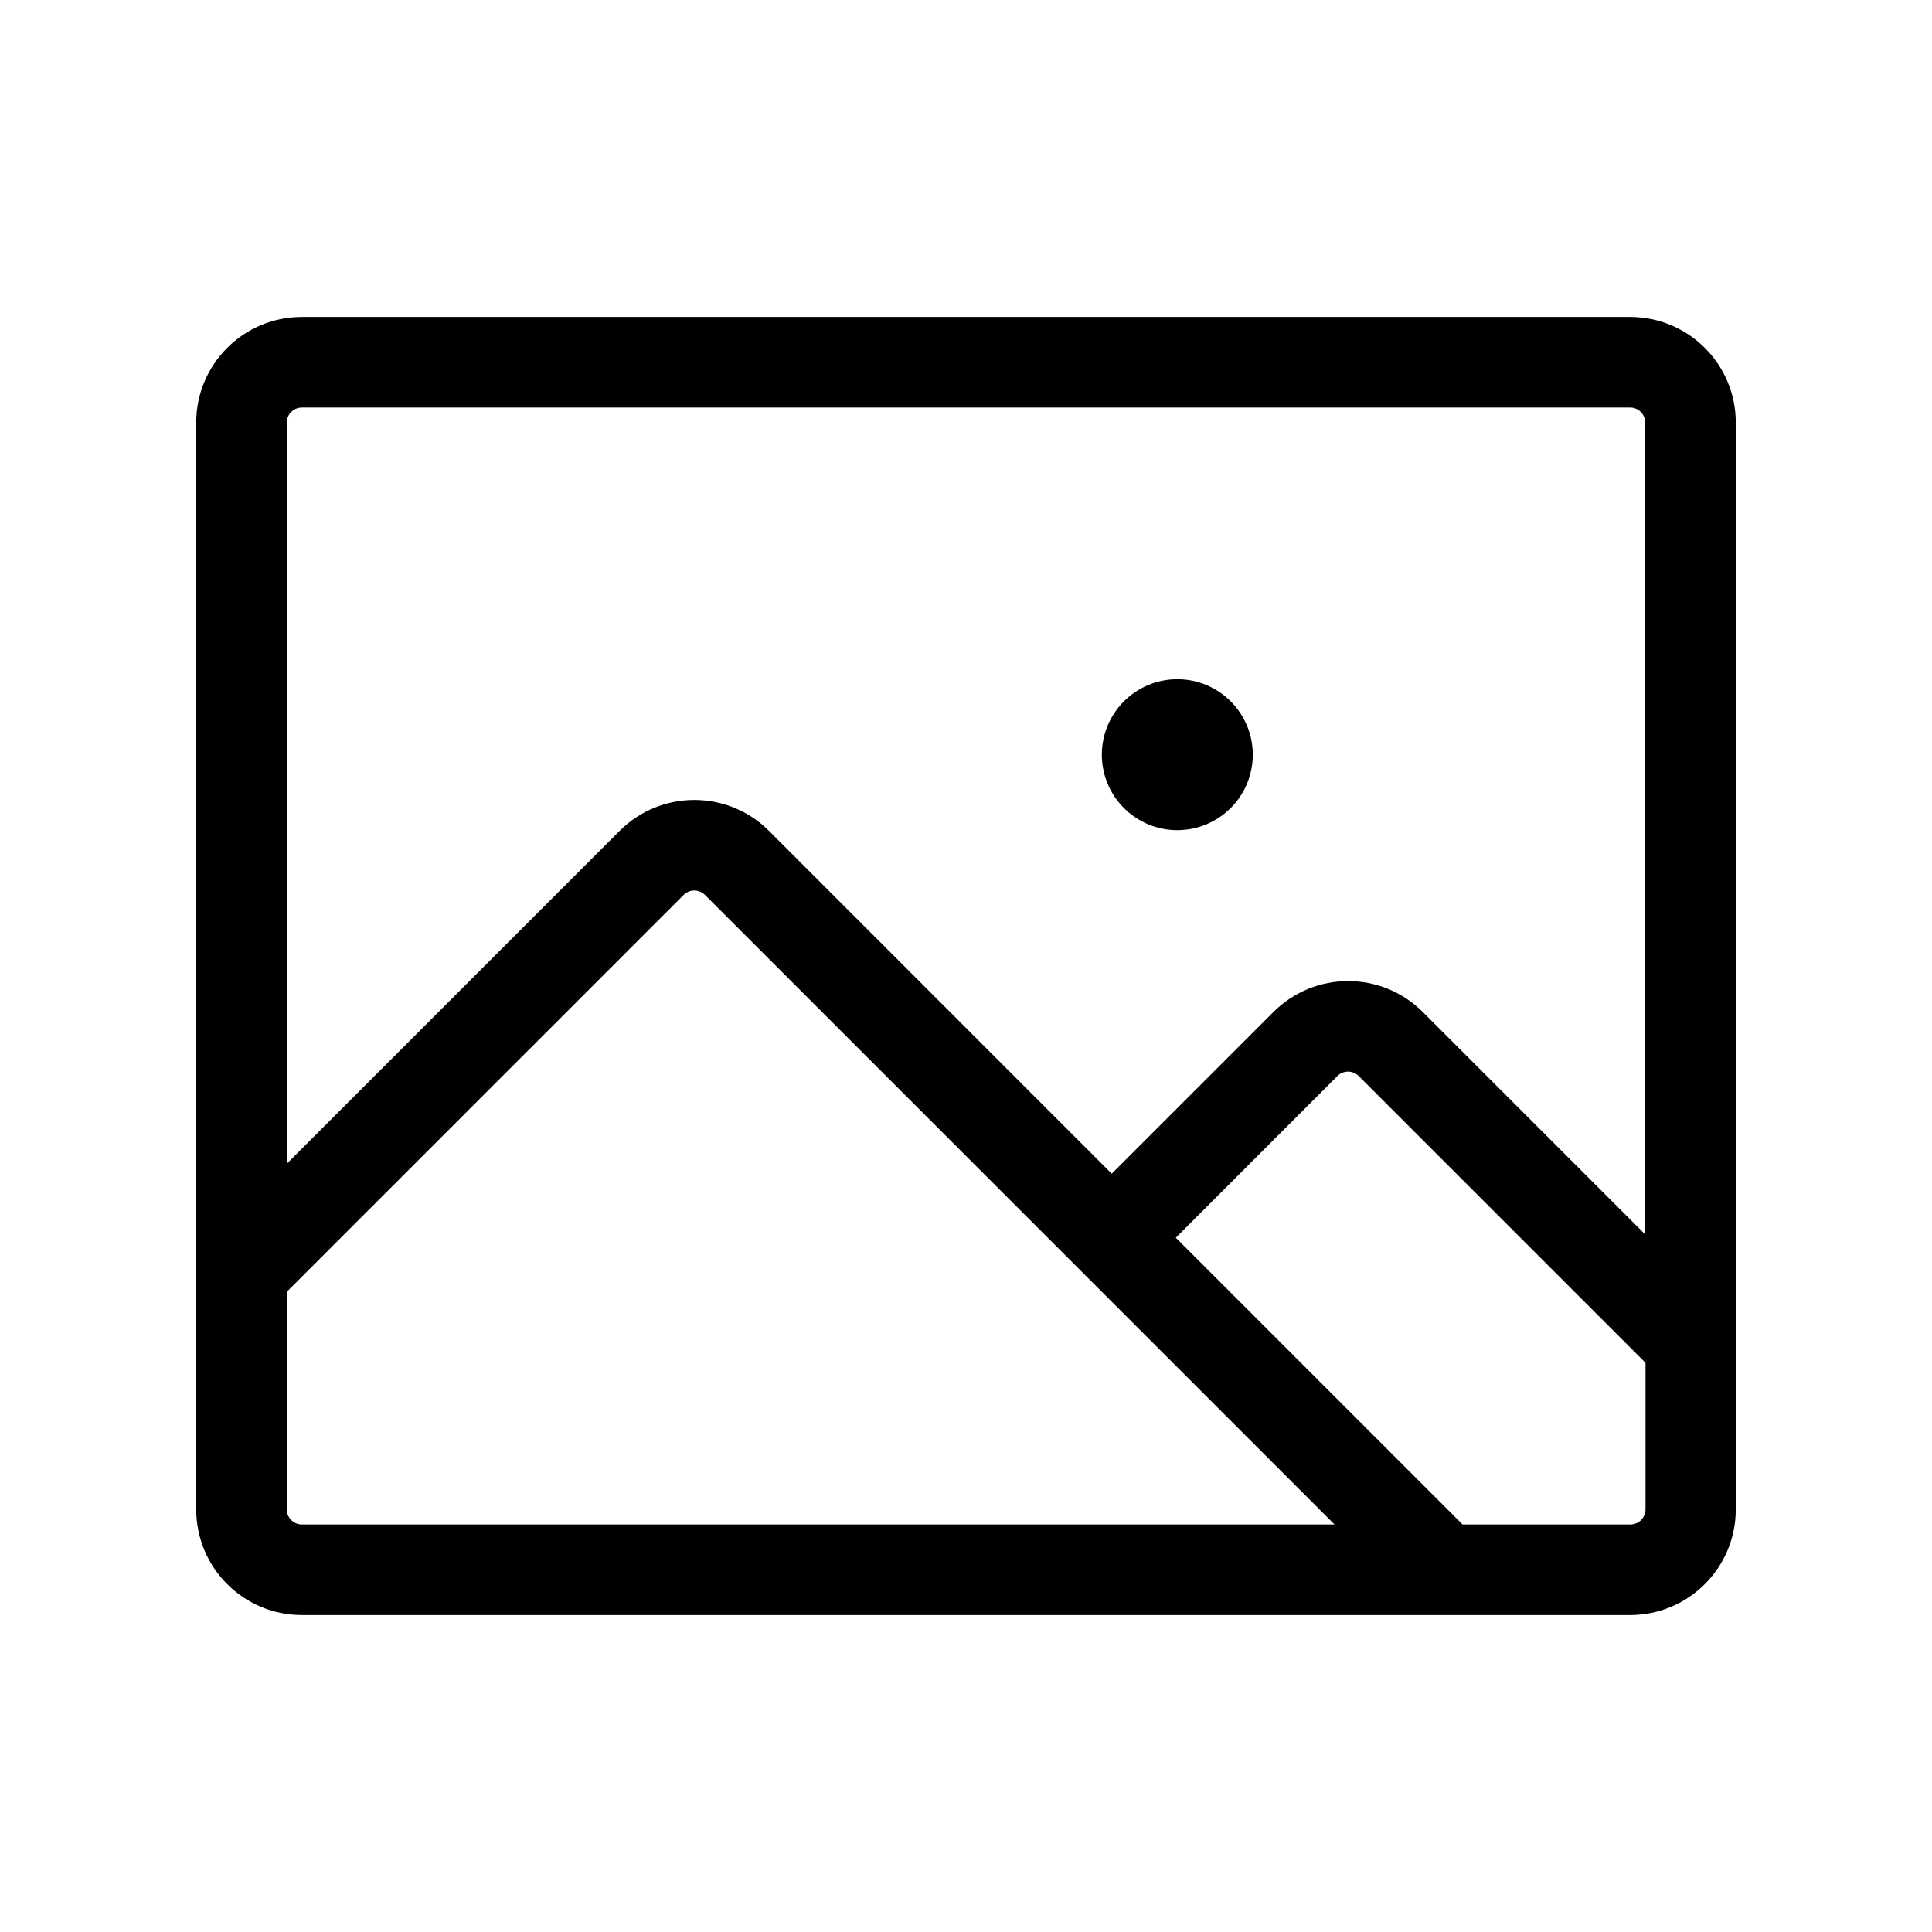
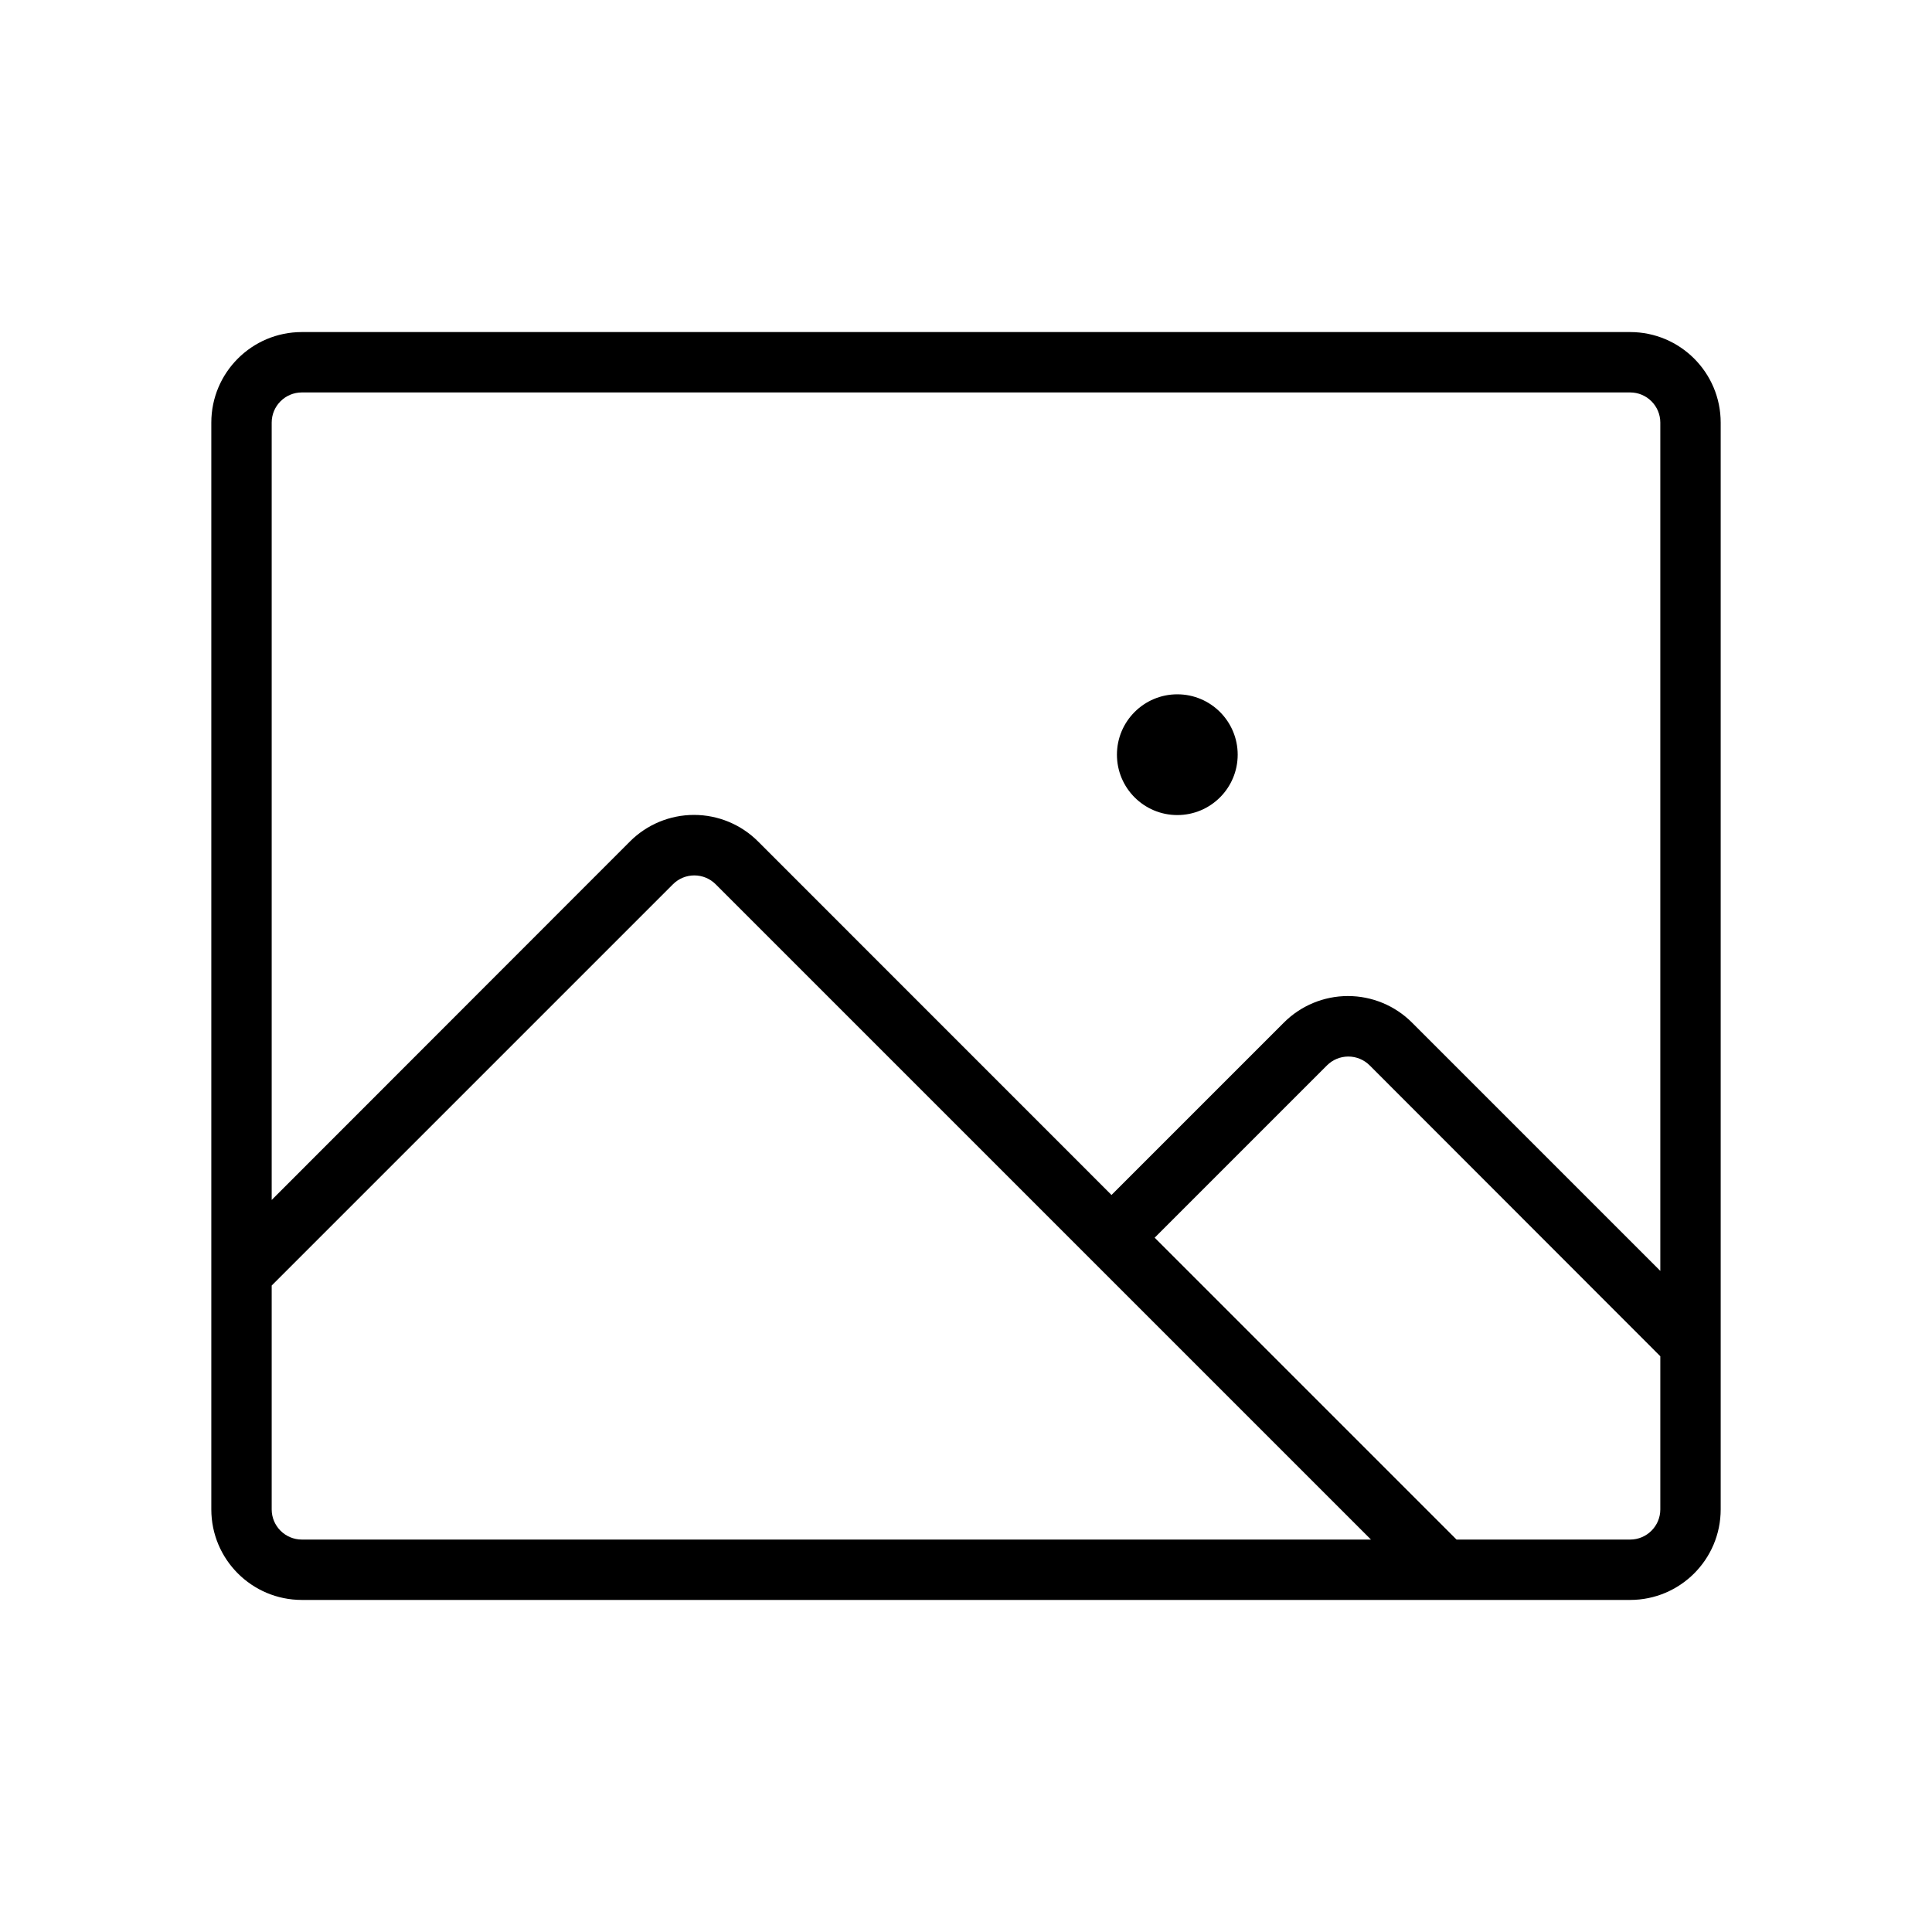
<svg xmlns="http://www.w3.org/2000/svg" fill="currentColor" viewBox="0 0 256 256">
-   <path d="M216,42H40A14,14,0,0,0,26,56V200a14,14,0,0,0,14,14H216a14,14,0,0,0,14-14V56A14,14,0,0,0,216,42ZM40,54H216a2,2,0,0,1,2,2V163.57L188.53,134.1a14,14,0,0,0-19.8,0l-21.42,21.42L101.9,110.1a14,14,0,0,0-19.8,0L38,154.2V56A2,2,0,0,1,40,54ZM38,200V171.17l52.58-52.58a2,2,0,0,1,2.84,0L176.83,202H40A2,2,0,0,1,38,200Zm178,2H193.8l-38-38,21.41-21.42a2,2,0,0,1,2.83,0l38,38V200A2,2,0,0,1,216,202ZM146,100a10,10,0,1,1,10,10A10,10,0,0,1,146,100Z" />
+   <path d="M216,44H40A12,12,0,0,0,28,56V200a12,12,0,0,0,12,12H216a12,12,0,0,0,12-12V56A12,12,0,0,0,216,44ZM40,52H216a4,4,0,0,1,4,4V168.4l-32.89-32.89a12,12,0,0,0-17,0l-22.83,22.83-46.82-46.83a12,12,0,0,0-17,0L36,159V56A4,4,0,0,1,40,52ZM36,200V170.34l53.17-53.17a4,4,0,0,1,5.66,0L181.66,204H40A4,4,0,0,1,36,200Zm180,4H193l-40-40,22.83-22.83a4,4,0,0,1,5.66,0L220,179.71V200A4,4,0,0,1,216,204ZM148,100a8,8,0,1,1,8,8A8,8,0,0,1,148,100Z" />
</svg>
